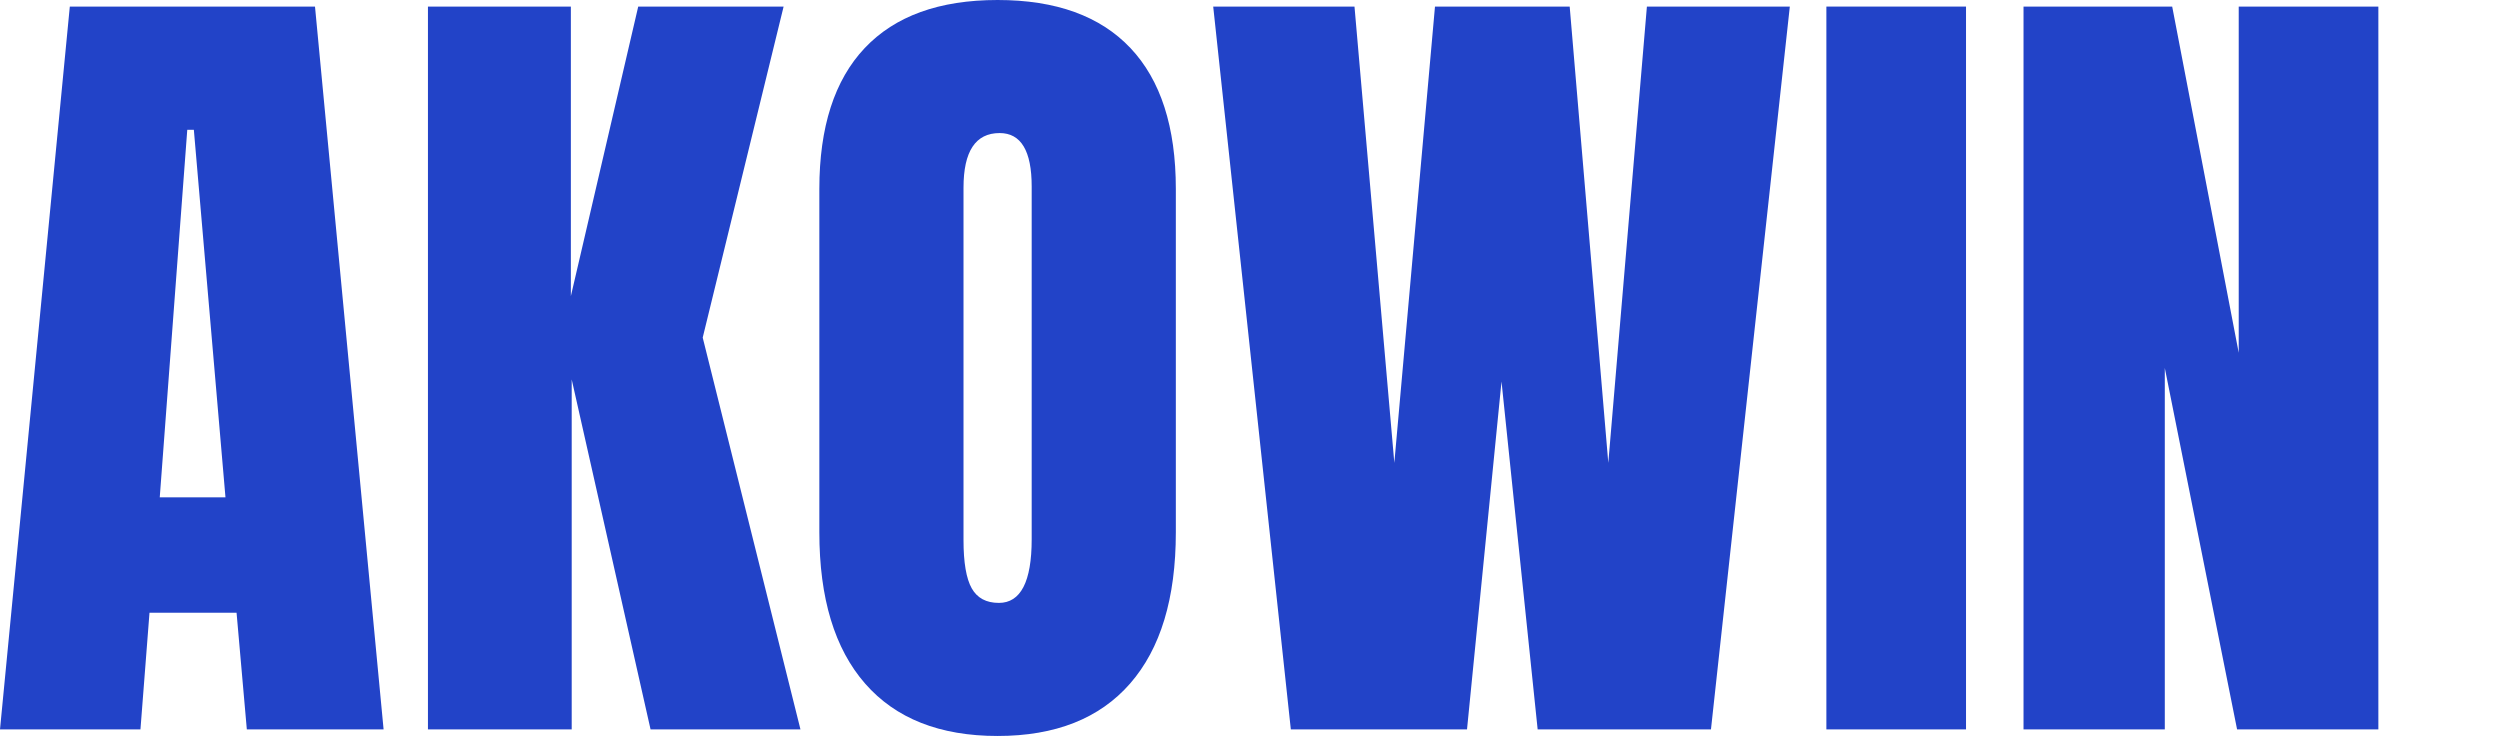
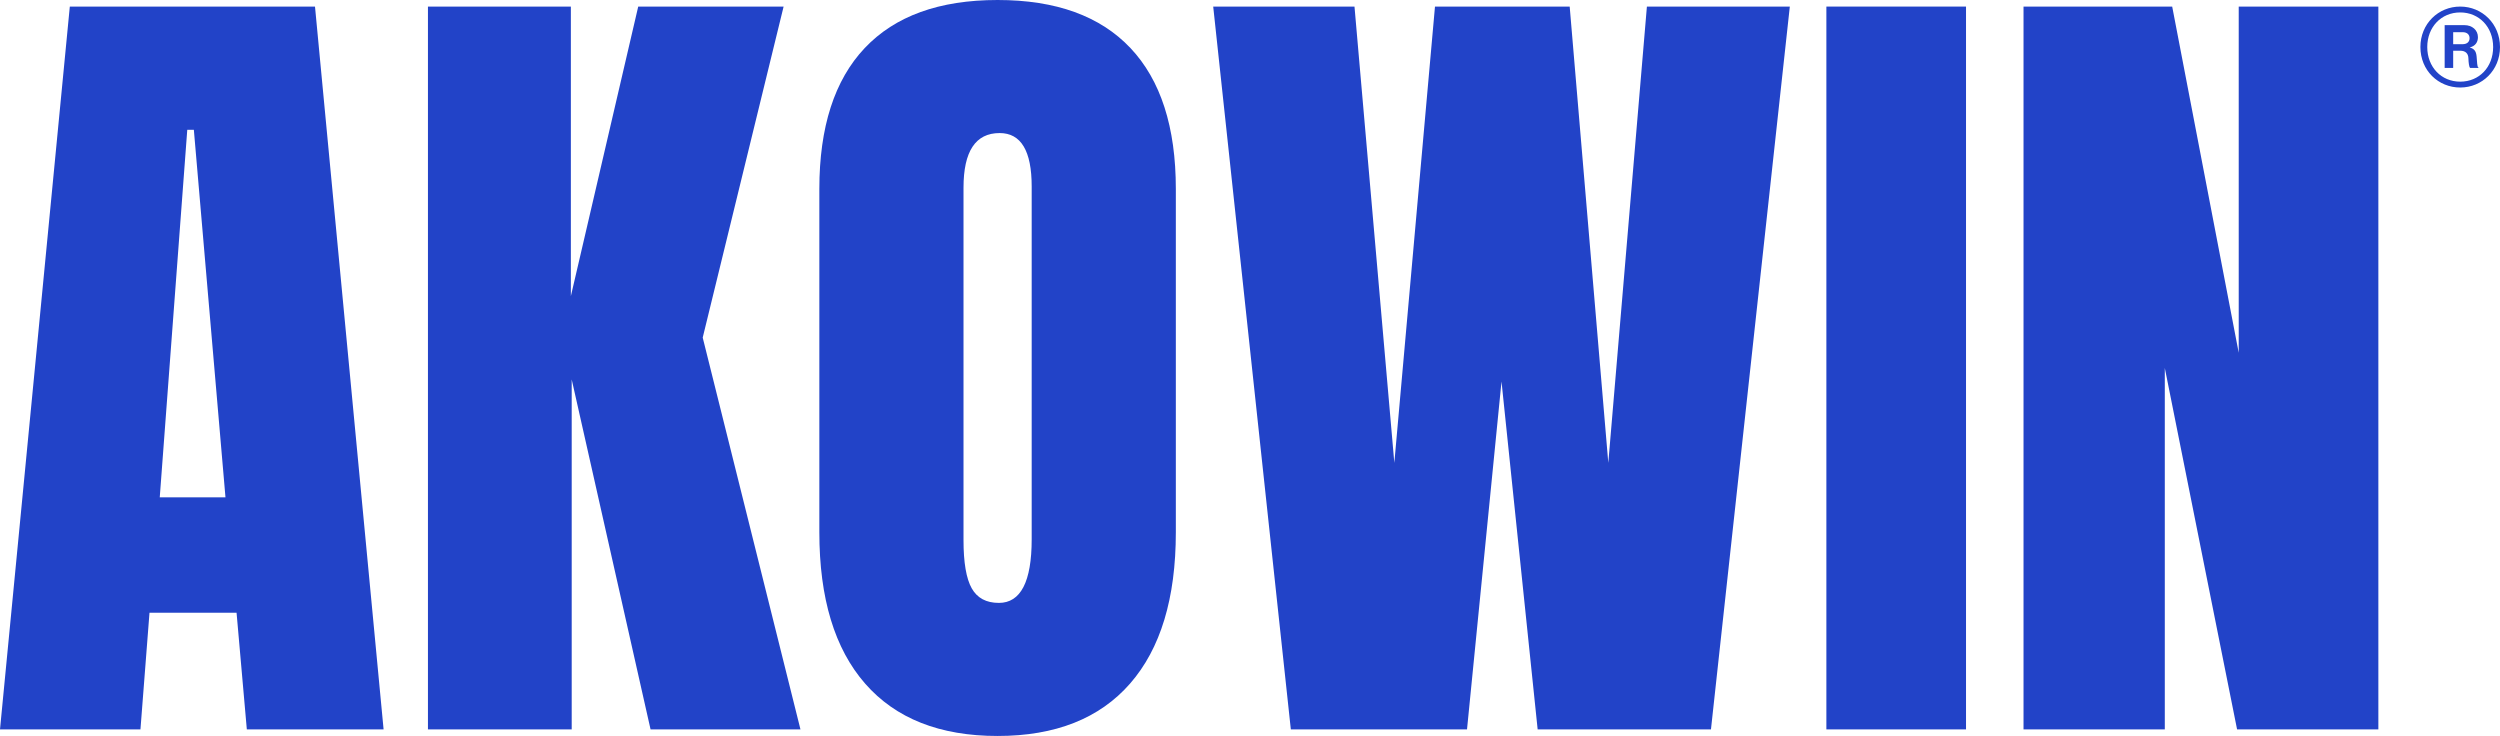
- <svg xmlns="http://www.w3.org/2000/svg" viewBox="0 0 1783.35 525" fill="#2243C8">
-   <path d="m0,520.31L49.8,4.69h174.9l48.93,515.62h-97.56l-7.32-83.2h-62.11l-6.45,83.2H0Zm113.96-165.53h46.88l-22.56-262.21h-4.69l-19.63,262.21Z" />
-   <path d="m305.27,520.31V4.69h101.95v206.54L455.27,4.69h103.71l-57.71,236.13,69.73,279.49h-106.93l-56.25-249.61v249.61h-102.54Z" />
-   <path d="m711.62,525c-41.21,0-72.71-12.45-94.48-37.35-21.78-24.9-32.67-60.89-32.67-107.96v-244.92c0-44.14,10.79-77.64,32.37-100.49C638.42,11.43,670.02,0,711.62,0s73.19,11.43,94.78,34.28c21.58,22.85,32.37,56.35,32.37,100.49v244.92c0,47.07-10.89,83.06-32.67,107.96-21.78,24.9-53.27,37.35-94.48,37.35Zm.88-94.92c15.62,0,23.44-15.13,23.44-45.41v-251.66c0-25.39-7.62-38.09-22.85-38.09-17.19,0-25.78,12.99-25.78,38.96v251.37c0,16.02,1.95,27.49,5.86,34.42,3.9,6.94,10.35,10.4,19.34,10.4Z" />
-   <path d="m920.8,520.31L865.43,4.69h100.78l28.42,325.49L1023.63,4.69h96.09l27.54,325.49,27.54-325.49h101.95l-56.25,515.62h-123.63l-25.78-248.14-24.61,248.14h-125.68Z" />
-   <path d="m1302.83,520.31V4.69h99.61v515.62h-99.61Z" />
-   <path d="m1443.46,520.31V4.69h106.05l47.46,246.97V4.69h99.61v515.62h-100.78l-51.56-257.81v257.81h-100.78Z" />
+ <svg xmlns="http://www.w3.org/2000/svg" id="Calque_2" data-name="Calque 2" fill="#2243C8" viewBox="0 0 1783.35 525">
+   <defs>
+     <style>
+       .cls-1 {
+         fill: #2243C8;
+         isolation: isolate;
+       }
+     </style>
+   </defs>
+   <g id="Calque_1-2" data-name="Calque 1">
+     <g>
+       <g>
+         <path d="m0,520.31L49.8,4.69h174.9l48.93,515.62h-97.56l-7.32-83.2h-62.11l-6.45,83.2H0Zm113.96-165.53h46.88l-22.56-262.21h-4.69l-19.63,262.21Z" />
+         <path d="m305.27,520.31V4.69h101.95v206.54L455.27,4.69h103.71l-57.71,236.13,69.73,279.49h-106.93l-56.25-249.61v249.61h-102.54Z" />
+         <path d="m711.62,525c-41.21,0-72.71-12.45-94.48-37.35-21.78-24.9-32.67-60.89-32.67-107.96v-244.92c0-44.14,10.79-77.64,32.37-100.49C638.42,11.43,670.02,0,711.62,0s73.19,11.43,94.78,34.28c21.58,22.85,32.37,56.35,32.37,100.49v244.92c0,47.07-10.89,83.06-32.67,107.96-21.78,24.9-53.27,37.35-94.48,37.35Zm.88-94.92c15.62,0,23.44-15.13,23.44-45.41v-251.66c0-25.39-7.62-38.09-22.85-38.09-17.19,0-25.78,12.99-25.78,38.96v251.37c0,16.02,1.95,27.49,5.86,34.42,3.9,6.94,10.35,10.4,19.34,10.4Z" />
+         <path d="m920.8,520.31L865.43,4.69h100.78l28.42,325.49L1023.63,4.69h96.09l27.54,325.49,27.54-325.49h101.95l-56.25,515.62h-123.63l-25.78-248.14-24.61,248.14h-125.68Z" />
+         <path d="m1302.83,520.31V4.69h99.61v515.62h-99.61Z" />
+         <path d="m1443.46,520.31V4.69h106.05l47.46,246.97V4.69h99.61v515.62h-100.78l-51.56-257.81v257.81h-100.78Z" />
+       </g>
+       <g class="cls-1">
+         <g class="cls-1">
+           <path d="m1726.57,33.56c0-16.58,12.76-28.87,28.39-28.87s28.39,12.29,28.39,28.87-12.76,28.87-28.39,28.87-28.39-12.17-28.39-28.87Zm51.89,0c0-14.2-9.9-24.69-23.5-24.69s-23.5,10.5-23.5,24.69,9.9,24.69,23.5,24.69,23.5-10.38,23.5-24.69Zm-34.59-15.63h14.08c5.61,0,9.66,3.58,9.66,8.59,0,3.46-1.79,6.32-5.73,7.28v.12c2.98.83,4.41,2.51,4.77,6.2.48,4.29.24,7.52,1.31,7.99v.36h-5.85c-.83-.36-1.19-3.82-1.31-7.04-.12-3.22-2.03-5.25-5.84-5.25h-5.01v12.29h-6.08v-30.54Zm6.08,13.6h6.68c3.34,0,5.01-1.79,5.01-4.29s-1.67-4.29-5.01-4.29h-6.68v8.59Z" />
+         </g>
+       </g>
+     </g>
+   </g>
</svg>
